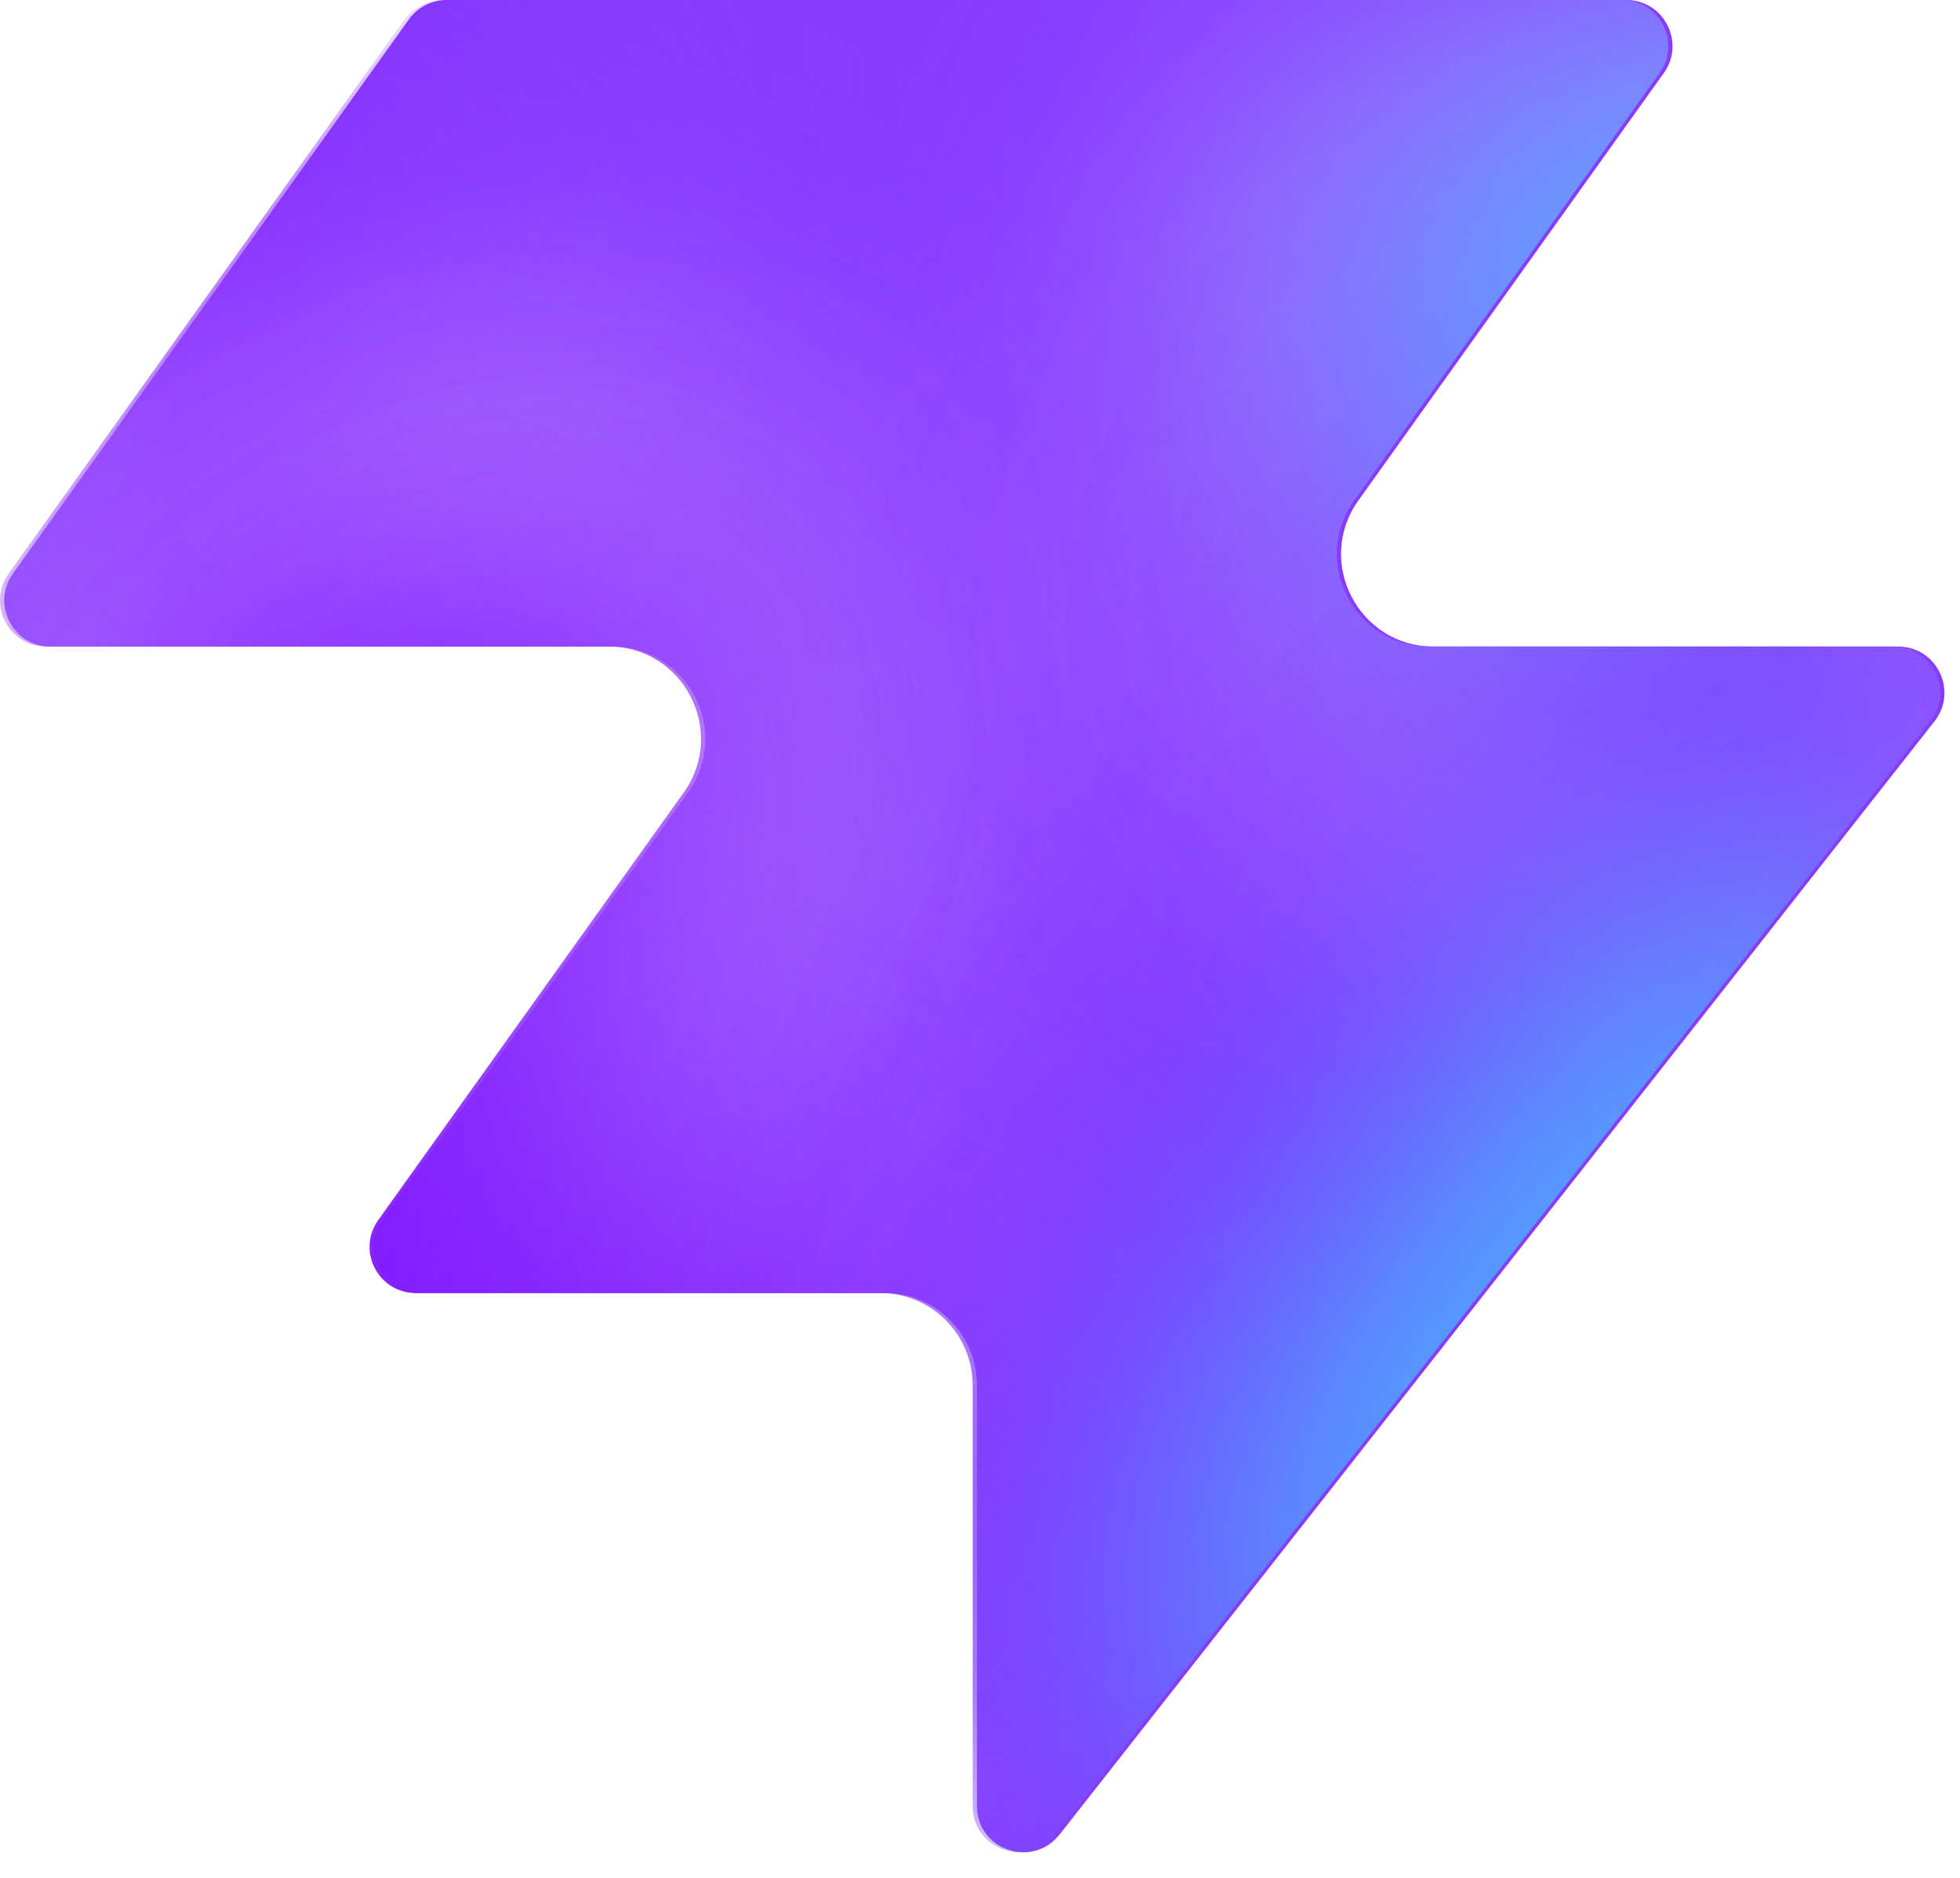
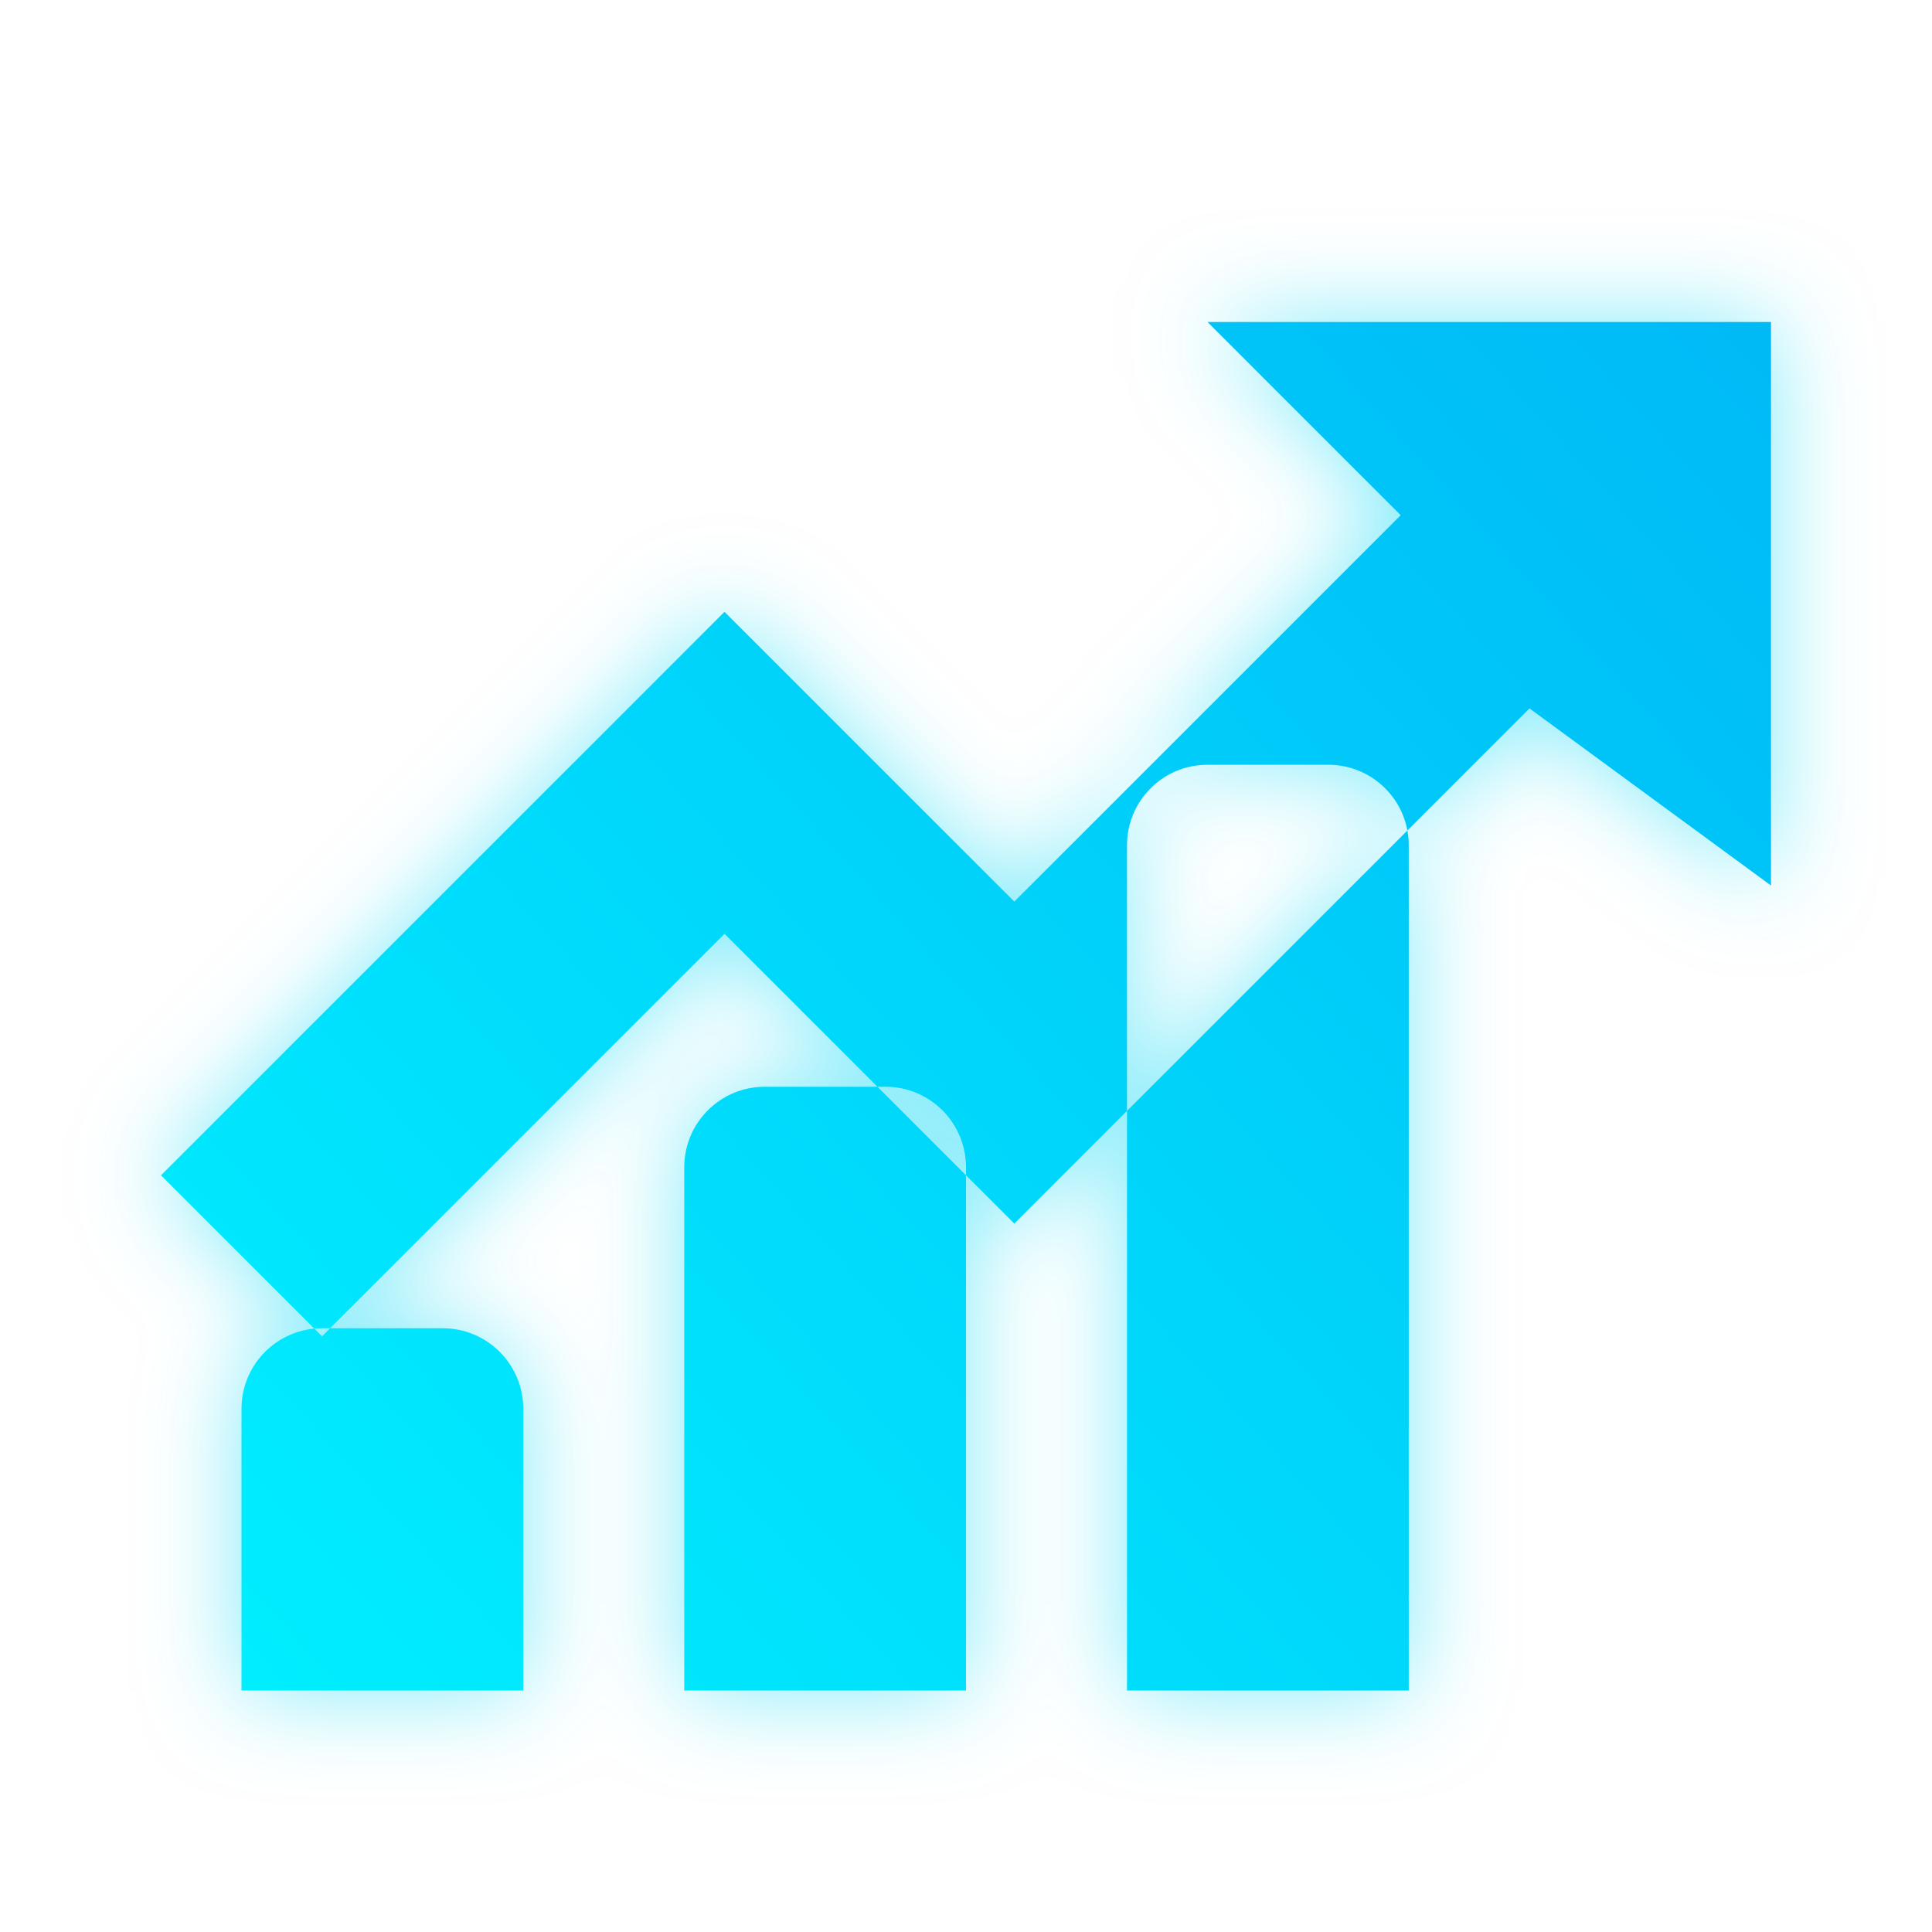
- <svg xmlns="http://www.w3.org/2000/svg" width="48" height="46" fill="none" viewBox="0 0 48 46">
-   <path fill="#863bff" d="M25.946 44.938c-.664.845-2.021.375-2.021-.698V33.937a2.26 2.26 0 0 0-2.262-2.262H10.287c-.92 0-1.456-1.04-.92-1.788l7.48-10.471c1.07-1.497 0-3.578-1.842-3.578H1.237c-.92 0-1.456-1.04-.92-1.788L10.013.474c.214-.297.556-.474.92-.474h28.894c.92 0 1.456 1.04.92 1.788l-7.48 10.471c-1.07 1.498 0 3.579 1.842 3.579h11.377c.943 0 1.473 1.088.89 1.83L25.947 44.94z" style="fill:#863bff;fill:color(display-p3 .525 .23 1);fill-opacity:1" />
-   <mask id="a" width="48" height="46" x="0" y="0" maskUnits="userSpaceOnUse" style="mask-type:alpha">
-     <path fill="#000" d="M25.842 44.938c-.664.844-2.021.375-2.021-.698V33.937a2.26 2.26 0 0 0-2.262-2.262H10.183c-.92 0-1.456-1.04-.92-1.788l7.48-10.471c1.07-1.498 0-3.579-1.842-3.579H1.133c-.92 0-1.456-1.04-.92-1.787L9.91.473c.214-.297.556-.474.92-.474h28.894c.92 0 1.456 1.04.92 1.788l-7.48 10.471c-1.07 1.498 0 3.578 1.842 3.578h11.377c.943 0 1.473 1.088.89 1.832L25.843 44.94z" style="fill:#000;fill-opacity:1" />
-   </mask>
-   <g mask="url(#a)">
-     <g filter="url(#b)">
-       <ellipse cx="5.508" cy="14.704" fill="#ede6ff" rx="5.508" ry="14.704" style="fill:#ede6ff;fill:color(display-p3 .927 .903 1);fill-opacity:1" transform="matrix(.00324 1 1 -.00324 -4.47 31.516)" />
-     </g>
-     <g filter="url(#c)">
-       <ellipse cx="10.399" cy="29.851" fill="#ede6ff" rx="10.399" ry="29.851" style="fill:#ede6ff;fill:color(display-p3 .927 .903 1);fill-opacity:1" transform="matrix(.00324 1 1 -.00324 -39.328 7.883)" />
-     </g>
-     <g filter="url(#d)">
-       <ellipse cx="5.508" cy="30.487" fill="#7e14ff" rx="5.508" ry="30.487" style="fill:#7e14ff;fill:color(display-p3 .492 .077 1);fill-opacity:1" transform="rotate(89.814 -25.913 -14.639)scale(1 -1)" />
-     </g>
-     <g filter="url(#e)">
-       <ellipse cx="5.508" cy="30.599" fill="#7e14ff" rx="5.508" ry="30.599" style="fill:#7e14ff;fill:color(display-p3 .492 .077 1);fill-opacity:1" transform="rotate(89.814 -32.644 -3.334)scale(1 -1)" />
-     </g>
-     <g filter="url(#f)">
-       <ellipse cx="5.508" cy="30.599" fill="#7e14ff" rx="5.508" ry="30.599" style="fill:#7e14ff;fill:color(display-p3 .492 .077 1);fill-opacity:1" transform="matrix(.00324 1 1 -.00324 -34.34 30.47)" />
-     </g>
-     <g filter="url(#g)">
-       <ellipse cx="14.072" cy="22.078" fill="#ede6ff" rx="14.072" ry="22.078" style="fill:#ede6ff;fill:color(display-p3 .927 .903 1);fill-opacity:1" transform="rotate(93.35 24.506 48.493)scale(-1 1)" />
-     </g>
-     <g filter="url(#h)">
-       <ellipse cx="3.47" cy="21.501" fill="#7e14ff" rx="3.47" ry="21.501" style="fill:#7e14ff;fill:color(display-p3 .492 .077 1);fill-opacity:1" transform="rotate(89.009 28.708 47.59)scale(-1 1)" />
-     </g>
-     <g filter="url(#i)">
-       <ellipse cx="3.47" cy="21.501" fill="#7e14ff" rx="3.47" ry="21.501" style="fill:#7e14ff;fill:color(display-p3 .492 .077 1);fill-opacity:1" transform="rotate(89.009 28.708 47.59)scale(-1 1)" />
-     </g>
-     <g filter="url(#j)">
-       <ellipse cx=".387" cy="8.972" fill="#7e14ff" rx="4.407" ry="29.108" style="fill:#7e14ff;fill:color(display-p3 .492 .077 1);fill-opacity:1" transform="rotate(39.51 .387 8.972)" />
-     </g>
-     <g filter="url(#k)">
-       <ellipse cx="47.523" cy="-6.092" fill="#7e14ff" rx="4.407" ry="29.108" style="fill:#7e14ff;fill:color(display-p3 .492 .077 1);fill-opacity:1" transform="rotate(37.892 47.523 -6.092)" />
-     </g>
-     <g filter="url(#l)">
-       <ellipse cx="41.412" cy="6.333" fill="#47bfff" rx="5.971" ry="9.665" style="fill:#47bfff;fill:color(display-p3 .28 .748 1);fill-opacity:1" transform="rotate(37.892 41.412 6.333)" />
-     </g>
-     <g filter="url(#m)">
-       <ellipse cx="-1.879" cy="38.332" fill="#7e14ff" rx="4.407" ry="29.108" style="fill:#7e14ff;fill:color(display-p3 .492 .077 1);fill-opacity:1" transform="rotate(37.892 -1.88 38.332)" />
-     </g>
-     <g filter="url(#n)">
-       <ellipse cx="-1.879" cy="38.332" fill="#7e14ff" rx="4.407" ry="29.108" style="fill:#7e14ff;fill:color(display-p3 .492 .077 1);fill-opacity:1" transform="rotate(37.892 -1.88 38.332)" />
-     </g>
-     <g filter="url(#o)">
-       <ellipse cx="35.651" cy="29.907" fill="#7e14ff" rx="4.407" ry="29.108" style="fill:#7e14ff;fill:color(display-p3 .492 .077 1);fill-opacity:1" transform="rotate(37.892 35.651 29.907)" />
-     </g>
-     <g filter="url(#p)">
-       <ellipse cx="38.418" cy="32.4" fill="#47bfff" rx="5.971" ry="15.297" style="fill:#47bfff;fill:color(display-p3 .28 .748 1);fill-opacity:1" transform="rotate(37.892 38.418 32.4)" />
-     </g>
-   </g>
+ <svg xmlns="http://www.w3.org/2000/svg" viewBox="0 0 24 24" fill="none">
  <defs>
-     <filter id="b" width="60.045" height="41.654" x="-19.77" y="16.149" color-interpolation-filters="sRGB" filterUnits="userSpaceOnUse">
-       <feFlood flood-opacity="0" result="BackgroundImageFix" />
-       <feBlend in="SourceGraphic" in2="BackgroundImageFix" result="shape" />
-       <feGaussianBlur result="effect1_foregroundBlur_2002_17158" stdDeviation="7.659" />
-     </filter>
-     <filter id="c" width="90.34" height="51.437" x="-54.613" y="-7.533" color-interpolation-filters="sRGB" filterUnits="userSpaceOnUse">
-       <feFlood flood-opacity="0" result="BackgroundImageFix" />
-       <feBlend in="SourceGraphic" in2="BackgroundImageFix" result="shape" />
-       <feGaussianBlur result="effect1_foregroundBlur_2002_17158" stdDeviation="7.659" />
-     </filter>
-     <filter id="d" width="79.355" height="29.4" x="-49.64" y="2.03" color-interpolation-filters="sRGB" filterUnits="userSpaceOnUse">
-       <feFlood flood-opacity="0" result="BackgroundImageFix" />
-       <feBlend in="SourceGraphic" in2="BackgroundImageFix" result="shape" />
-       <feGaussianBlur result="effect1_foregroundBlur_2002_17158" stdDeviation="4.596" />
-     </filter>
-     <filter id="e" width="79.579" height="29.4" x="-45.045" y="20.029" color-interpolation-filters="sRGB" filterUnits="userSpaceOnUse">
-       <feFlood flood-opacity="0" result="BackgroundImageFix" />
-       <feBlend in="SourceGraphic" in2="BackgroundImageFix" result="shape" />
-       <feGaussianBlur result="effect1_foregroundBlur_2002_17158" stdDeviation="4.596" />
-     </filter>
-     <filter id="f" width="79.579" height="29.4" x="-43.513" y="21.178" color-interpolation-filters="sRGB" filterUnits="userSpaceOnUse">
-       <feFlood flood-opacity="0" result="BackgroundImageFix" />
-       <feBlend in="SourceGraphic" in2="BackgroundImageFix" result="shape" />
-       <feGaussianBlur result="effect1_foregroundBlur_2002_17158" stdDeviation="4.596" />
-     </filter>
-     <filter id="g" width="74.749" height="58.852" x="15.756" y="-17.901" color-interpolation-filters="sRGB" filterUnits="userSpaceOnUse">
-       <feFlood flood-opacity="0" result="BackgroundImageFix" />
-       <feBlend in="SourceGraphic" in2="BackgroundImageFix" result="shape" />
-       <feGaussianBlur result="effect1_foregroundBlur_2002_17158" stdDeviation="7.659" />
-     </filter>
-     <filter id="h" width="61.377" height="25.362" x="23.548" y="2.284" color-interpolation-filters="sRGB" filterUnits="userSpaceOnUse">
-       <feFlood flood-opacity="0" result="BackgroundImageFix" />
-       <feBlend in="SourceGraphic" in2="BackgroundImageFix" result="shape" />
-       <feGaussianBlur result="effect1_foregroundBlur_2002_17158" stdDeviation="4.596" />
-     </filter>
-     <filter id="i" width="61.377" height="25.362" x="23.548" y="2.284" color-interpolation-filters="sRGB" filterUnits="userSpaceOnUse">
-       <feFlood flood-opacity="0" result="BackgroundImageFix" />
-       <feBlend in="SourceGraphic" in2="BackgroundImageFix" result="shape" />
-       <feGaussianBlur result="effect1_foregroundBlur_2002_17158" stdDeviation="4.596" />
-     </filter>
-     <filter id="j" width="56.045" height="63.649" x="-27.636" y="-22.853" color-interpolation-filters="sRGB" filterUnits="userSpaceOnUse">
-       <feFlood flood-opacity="0" result="BackgroundImageFix" />
-       <feBlend in="SourceGraphic" in2="BackgroundImageFix" result="shape" />
-       <feGaussianBlur result="effect1_foregroundBlur_2002_17158" stdDeviation="4.596" />
-     </filter>
-     <filter id="k" width="54.814" height="64.646" x="20.116" y="-38.415" color-interpolation-filters="sRGB" filterUnits="userSpaceOnUse">
-       <feFlood flood-opacity="0" result="BackgroundImageFix" />
-       <feBlend in="SourceGraphic" in2="BackgroundImageFix" result="shape" />
-       <feGaussianBlur result="effect1_foregroundBlur_2002_17158" stdDeviation="4.596" />
-     </filter>
-     <filter id="l" width="33.541" height="35.313" x="24.641" y="-11.323" color-interpolation-filters="sRGB" filterUnits="userSpaceOnUse">
-       <feFlood flood-opacity="0" result="BackgroundImageFix" />
-       <feBlend in="SourceGraphic" in2="BackgroundImageFix" result="shape" />
-       <feGaussianBlur result="effect1_foregroundBlur_2002_17158" stdDeviation="4.596" />
-     </filter>
-     <filter id="m" width="54.814" height="64.646" x="-29.286" y="6.009" color-interpolation-filters="sRGB" filterUnits="userSpaceOnUse">
-       <feFlood flood-opacity="0" result="BackgroundImageFix" />
-       <feBlend in="SourceGraphic" in2="BackgroundImageFix" result="shape" />
-       <feGaussianBlur result="effect1_foregroundBlur_2002_17158" stdDeviation="4.596" />
-     </filter>
-     <filter id="n" width="54.814" height="64.646" x="-29.286" y="6.009" color-interpolation-filters="sRGB" filterUnits="userSpaceOnUse">
-       <feFlood flood-opacity="0" result="BackgroundImageFix" />
-       <feBlend in="SourceGraphic" in2="BackgroundImageFix" result="shape" />
-       <feGaussianBlur result="effect1_foregroundBlur_2002_17158" stdDeviation="4.596" />
-     </filter>
-     <filter id="o" width="54.814" height="64.646" x="8.244" y="-2.416" color-interpolation-filters="sRGB" filterUnits="userSpaceOnUse">
-       <feFlood flood-opacity="0" result="BackgroundImageFix" />
-       <feBlend in="SourceGraphic" in2="BackgroundImageFix" result="shape" />
-       <feGaussianBlur result="effect1_foregroundBlur_2002_17158" stdDeviation="4.596" />
-     </filter>
-     <filter id="p" width="39.409" height="43.623" x="18.713" y="10.588" color-interpolation-filters="sRGB" filterUnits="userSpaceOnUse">
-       <feFlood flood-opacity="0" result="BackgroundImageFix" />
-       <feBlend in="SourceGraphic" in2="BackgroundImageFix" result="shape" />
-       <feGaussianBlur result="effect1_foregroundBlur_2002_17158" stdDeviation="4.596" />
+     <linearGradient id="tradelyIconGradient" x1="2" y1="21" x2="22" y2="3" gradientUnits="userSpaceOnUse">
+       <stop offset="0%" stop-color="#00F0FF" />
+       <stop offset="100%" stop-color="#00B8F6" />
+     </linearGradient>
+     <filter id="tradelyGlow" x="-20%" y="-20%" width="140%" height="140%">
+       <feDropShadow dx="0" dy="0" stdDeviation="0.6" flood-color="#00D8F6" flood-opacity="0.5" />
    </filter>
  </defs>
+   <path d="M15 4l2.4 2.4-4.8 4.8-3.6-3.6L2 14.6l2 2 5-5 3.6 3.6 6.4-6.4L22 11V4h-7z M3 17.5a1 1 0 0 1 1-1h1.5a1 1 0 0 1 1 1V21H3v-3.5z M8.5 14.5a1 1 0 0 1 1-1h1.5a1 1 0 0 1 1 1V21h-3.5v-6.5z M14 10.5a1 1 0 0 1 1-1h1.5a1 1 0 0 1 1 1V21H14v-10.5z" fill="url(#tradelyIconGradient)" filter="url(#tradelyGlow)" />
</svg>
